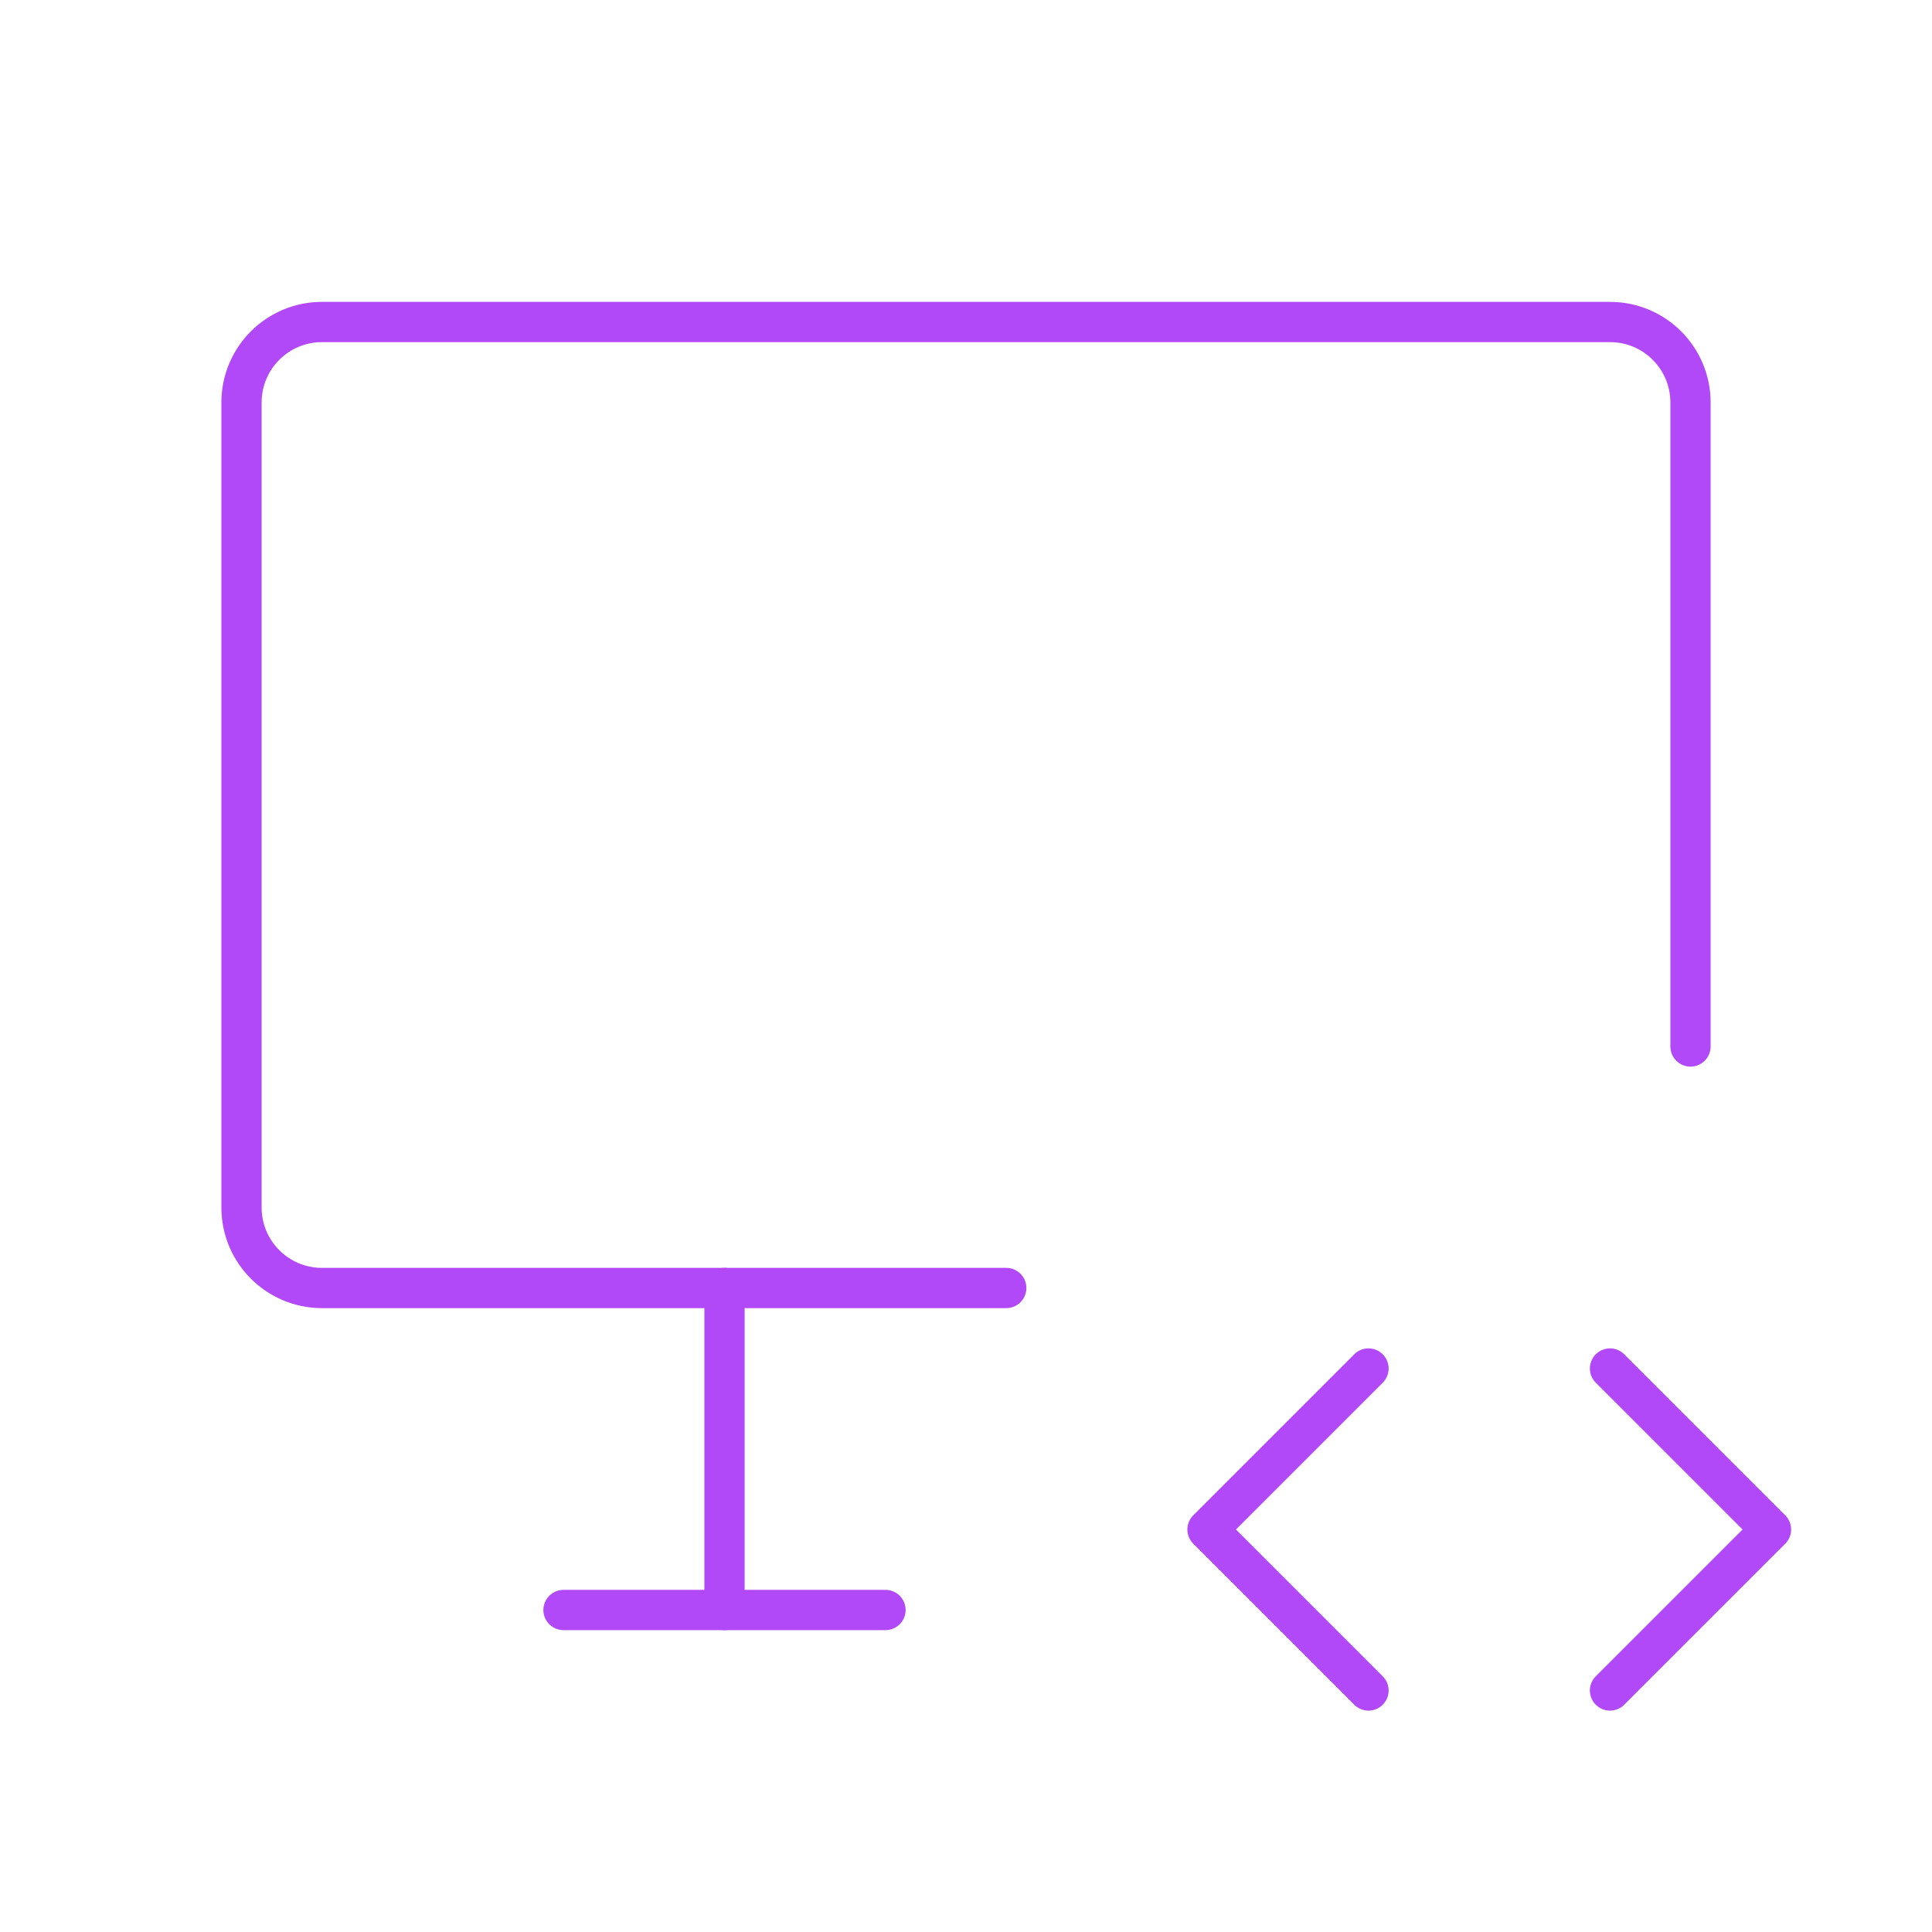
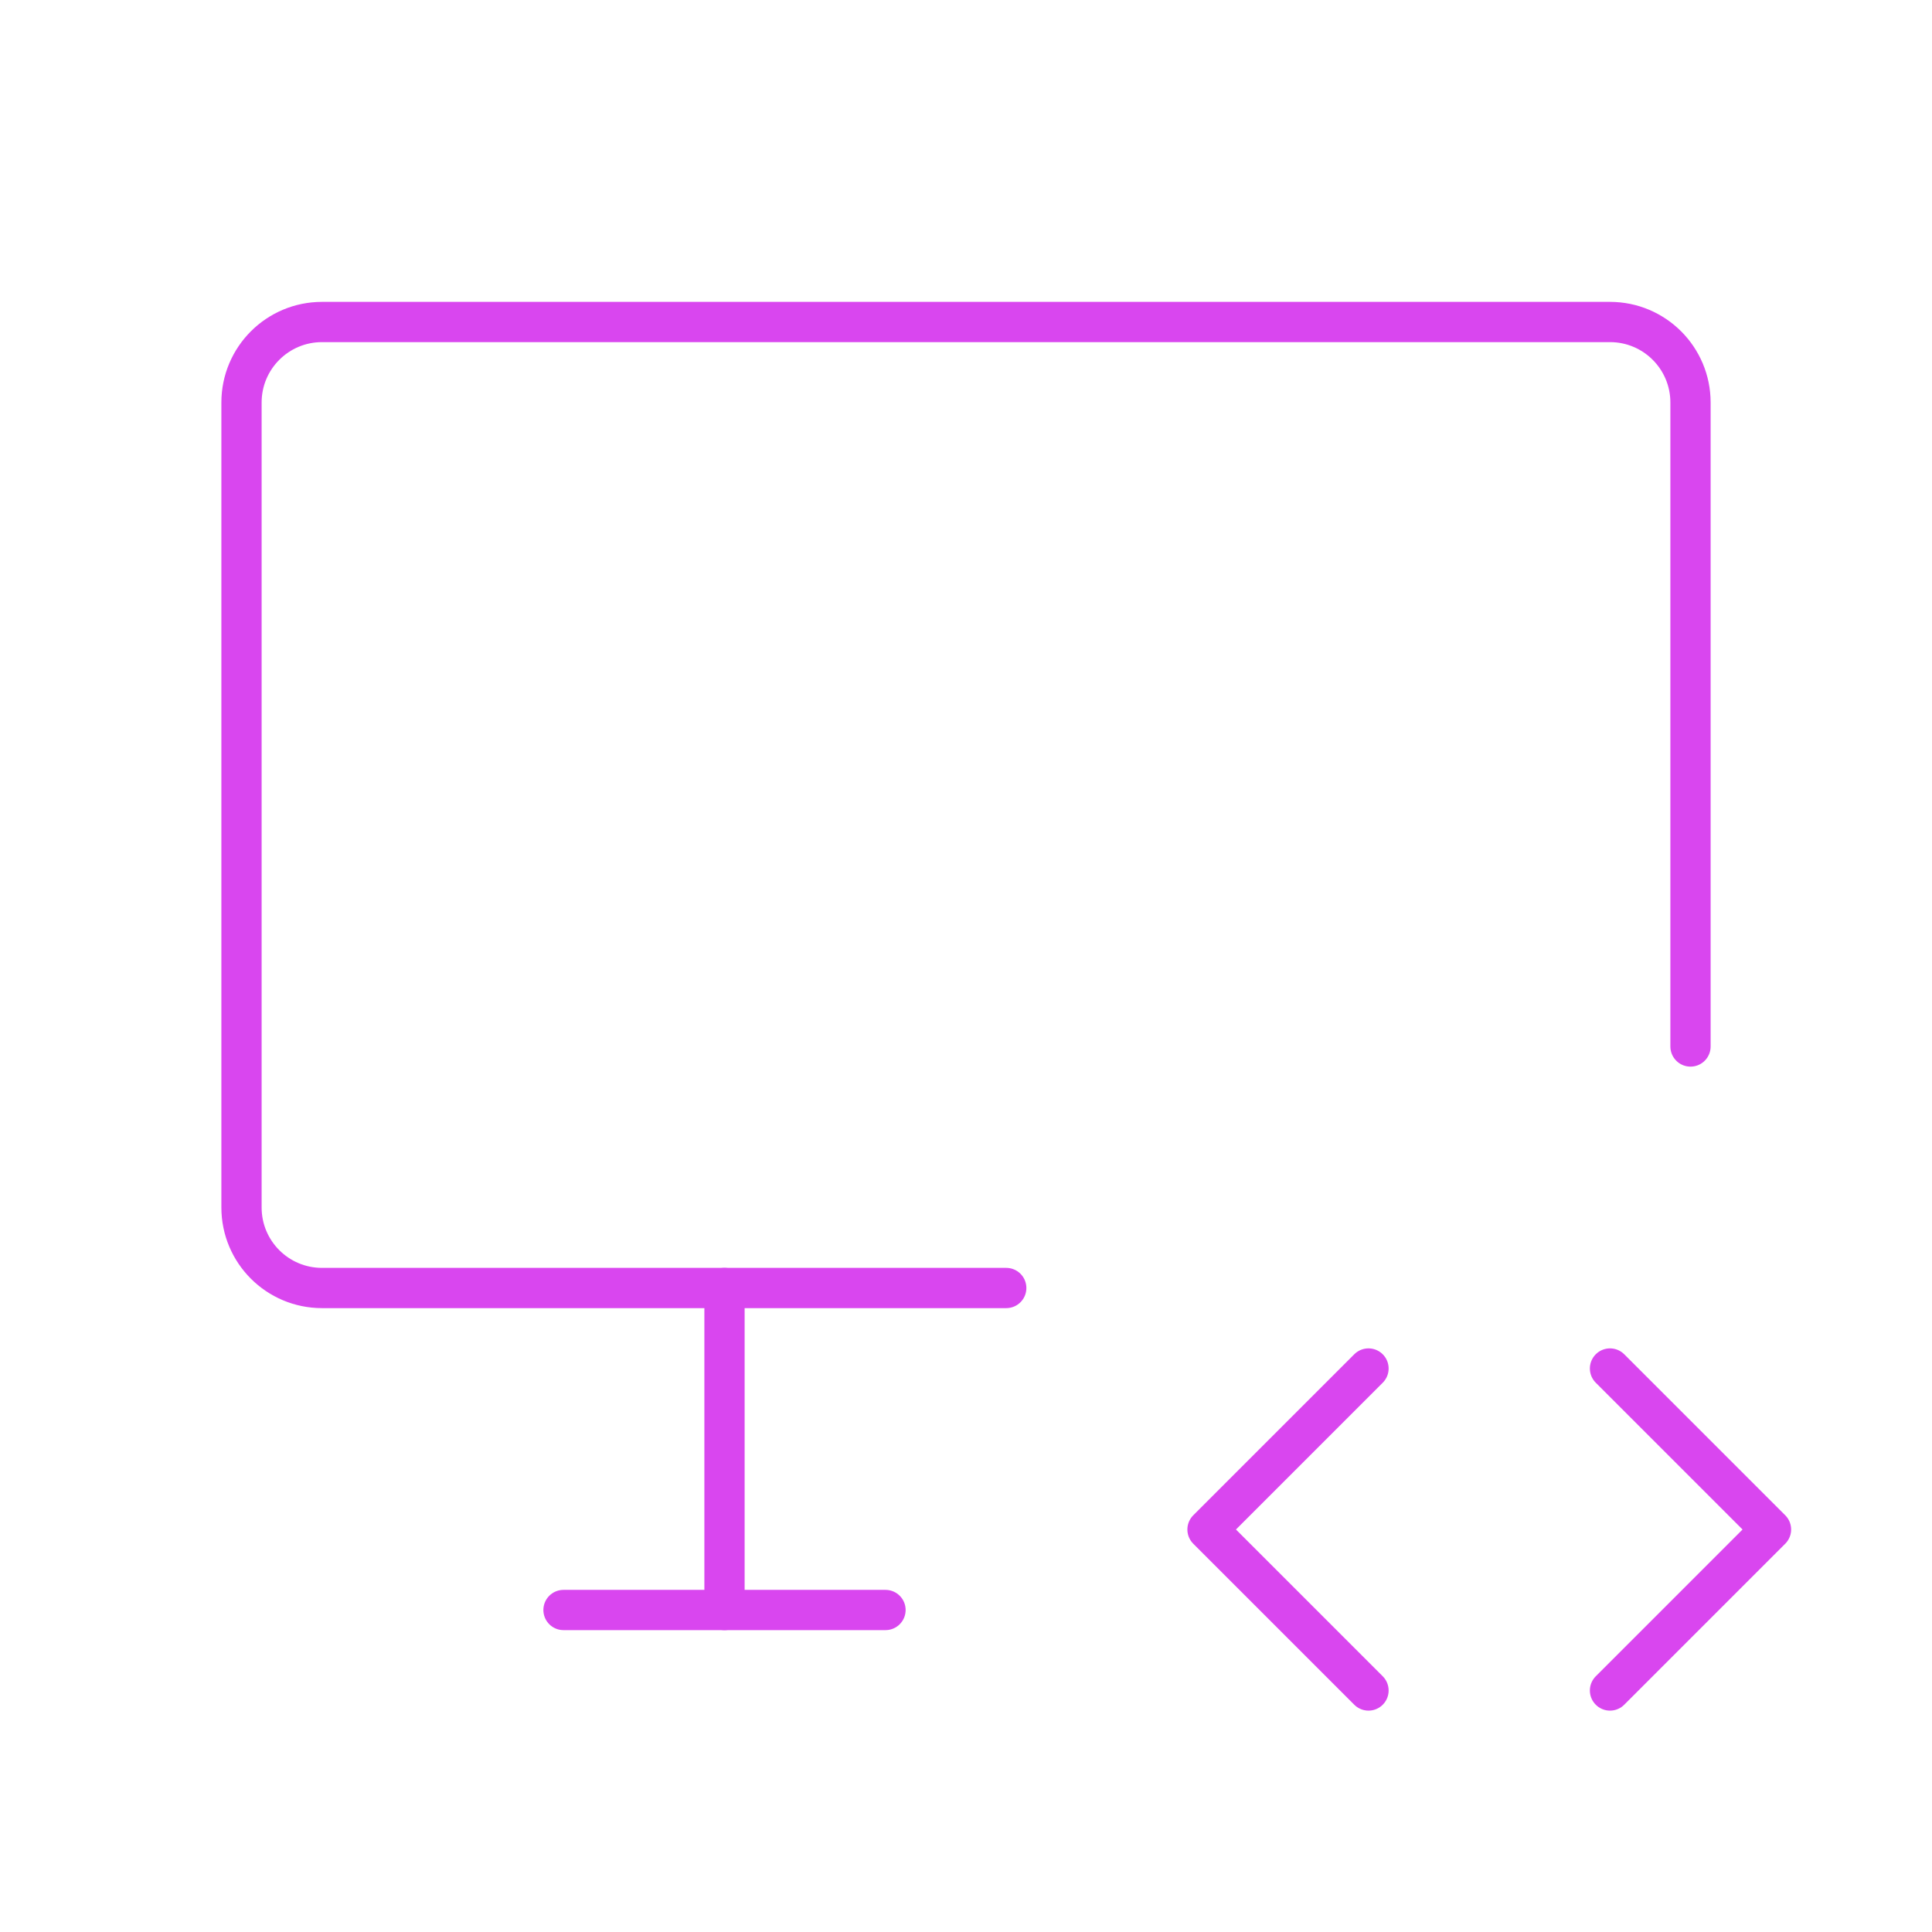
- <svg xmlns="http://www.w3.org/2000/svg" class="icon icon-tabler icon-tabler-device-desktop-code" width="44" height="44" viewBox="0 0 24 24" stroke-width="0.5" stroke="#b249f8" fill="none" stroke-linecap="round" stroke-linejoin="round">
+ <svg xmlns="http://www.w3.org/2000/svg" class="icon icon-tabler icon-tabler-device-desktop-code" width="44" height="44" viewBox="0 0 24 24" stroke-width="0.5" stroke="#d946ef" fill="none" stroke-linecap="round" stroke-linejoin="round">
  <path stroke="none" d="M0 0h24v24H0z" fill="none" />
  <path d="M12.5 16h-8.5a1 1 0 0 1 -1 -1v-10a1 1 0 0 1 1 -1h16a1 1 0 0 1 1 1v8" />
  <path d="M7 20h4" />
  <path d="M9 16v4" />
  <path d="M20 21l2 -2l-2 -2" />
  <path d="M17 17l-2 2l2 2" />
</svg>
